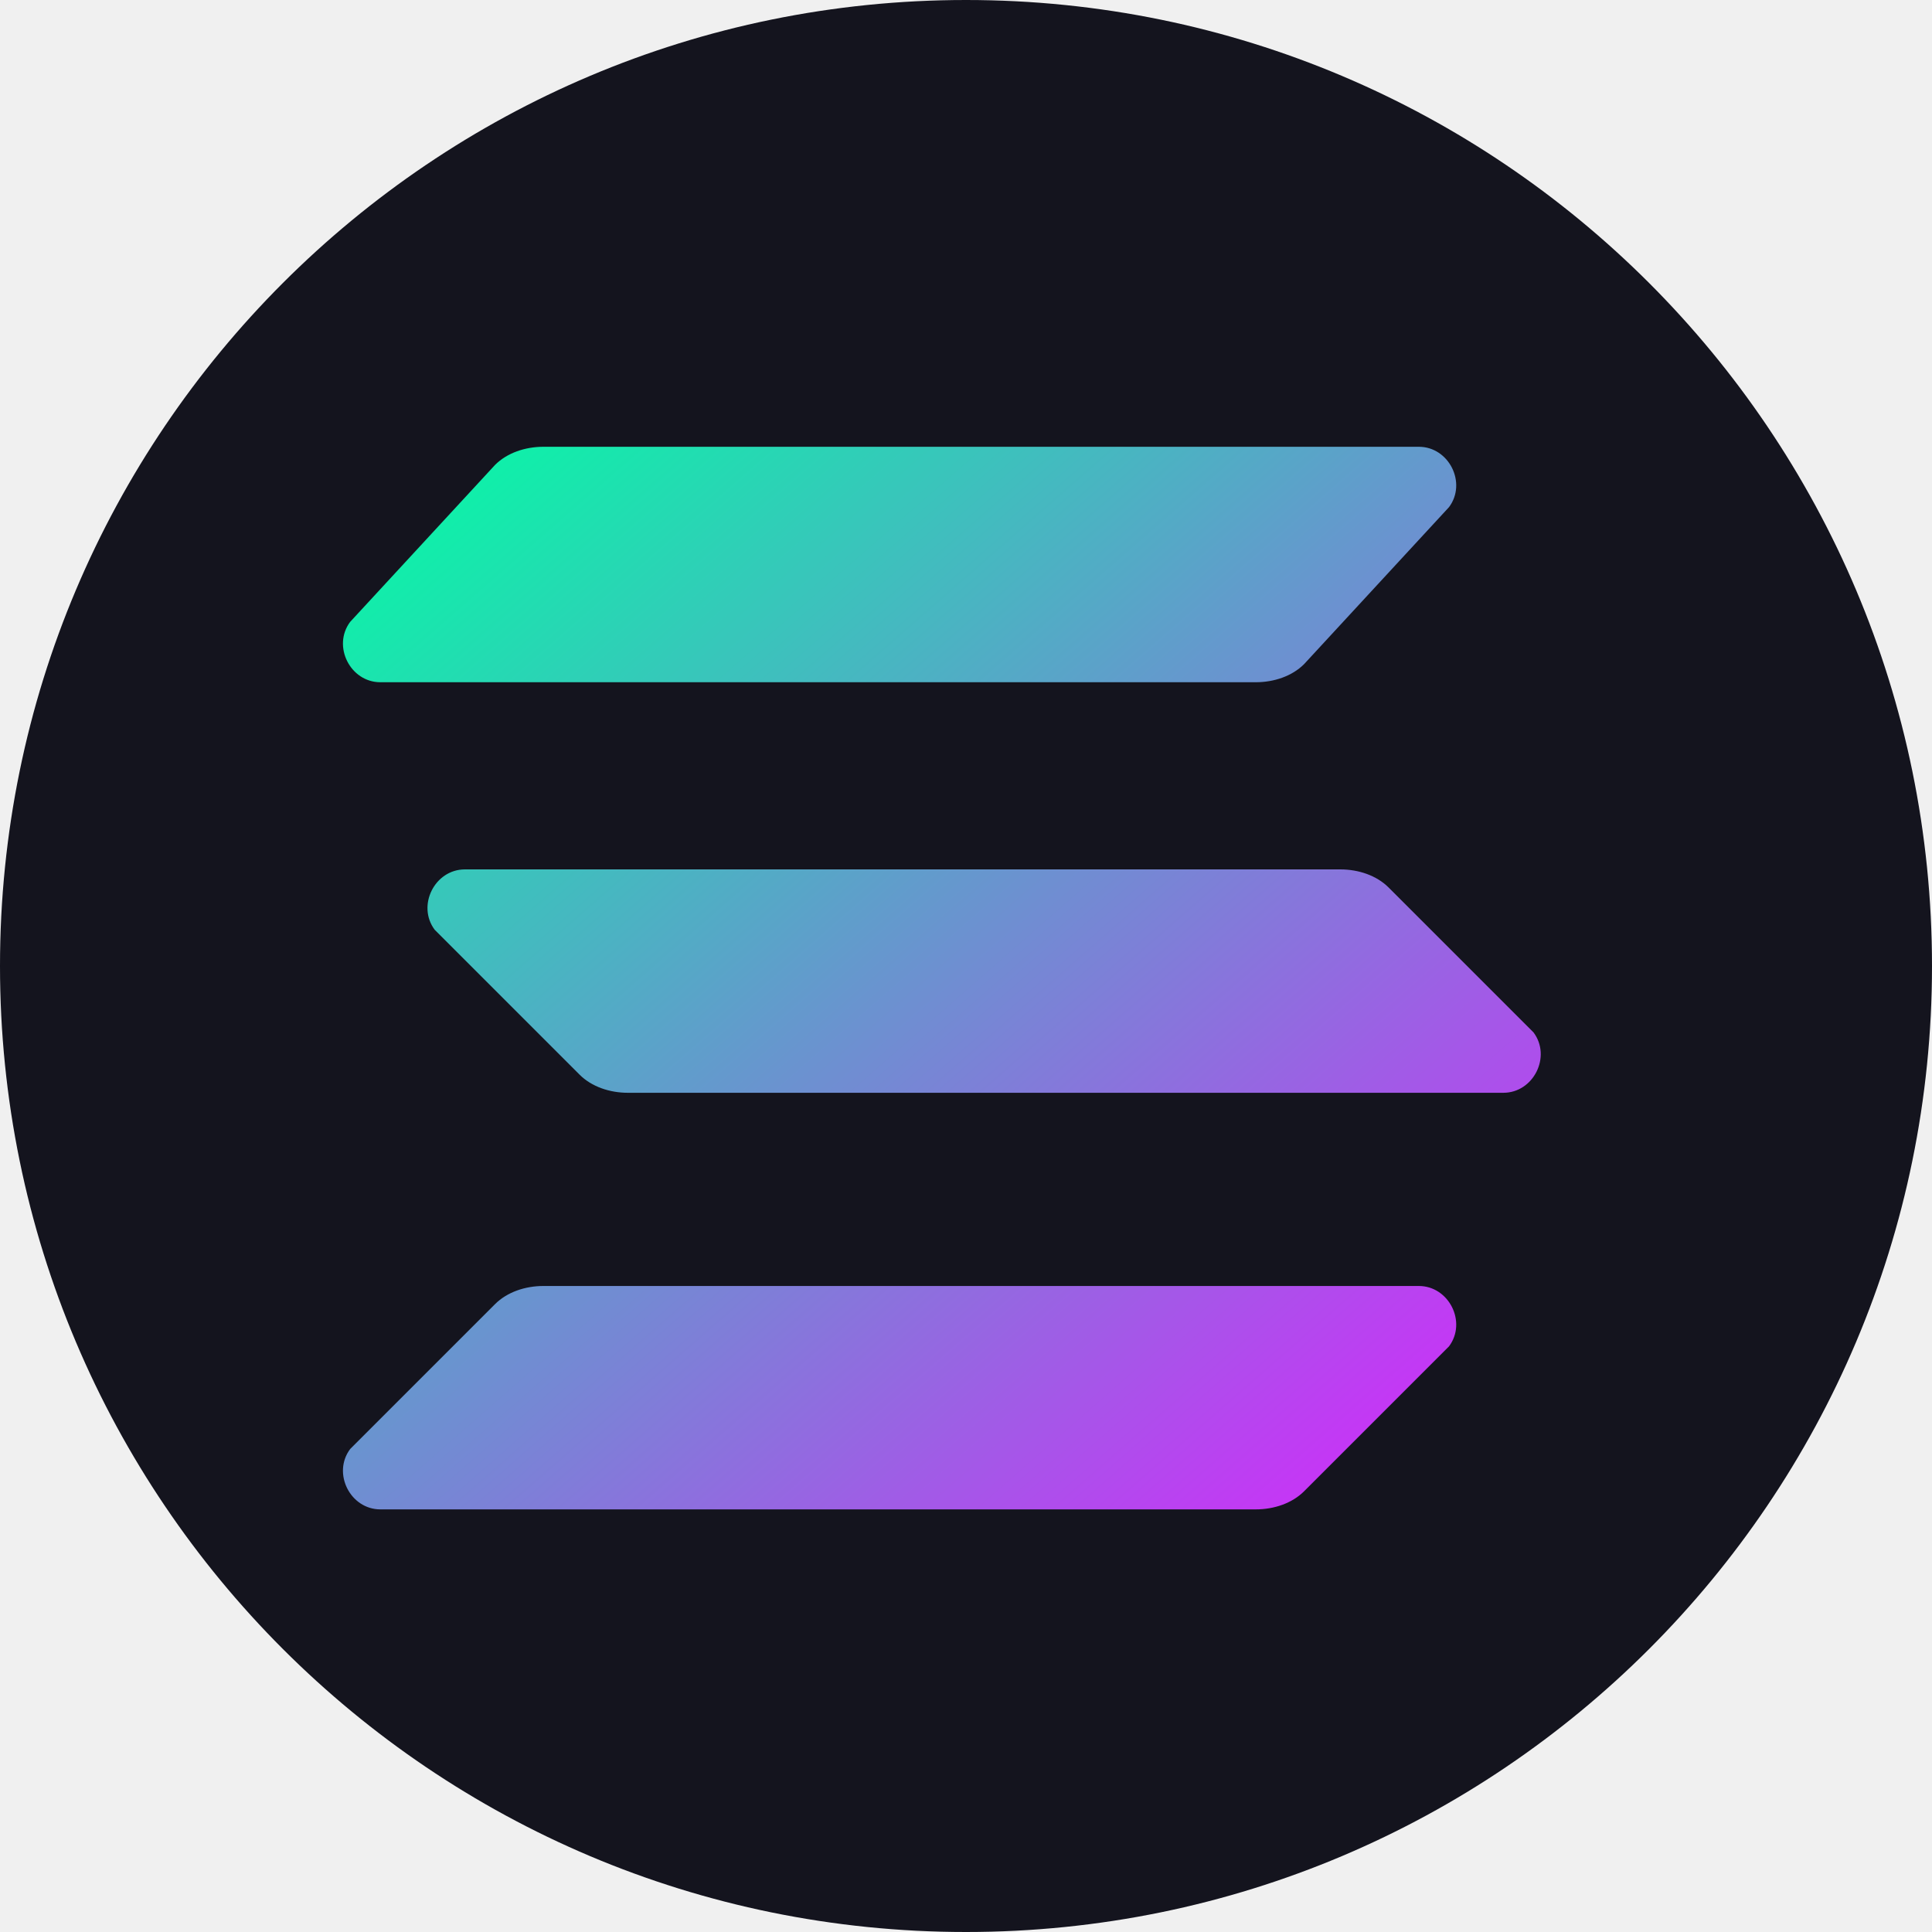
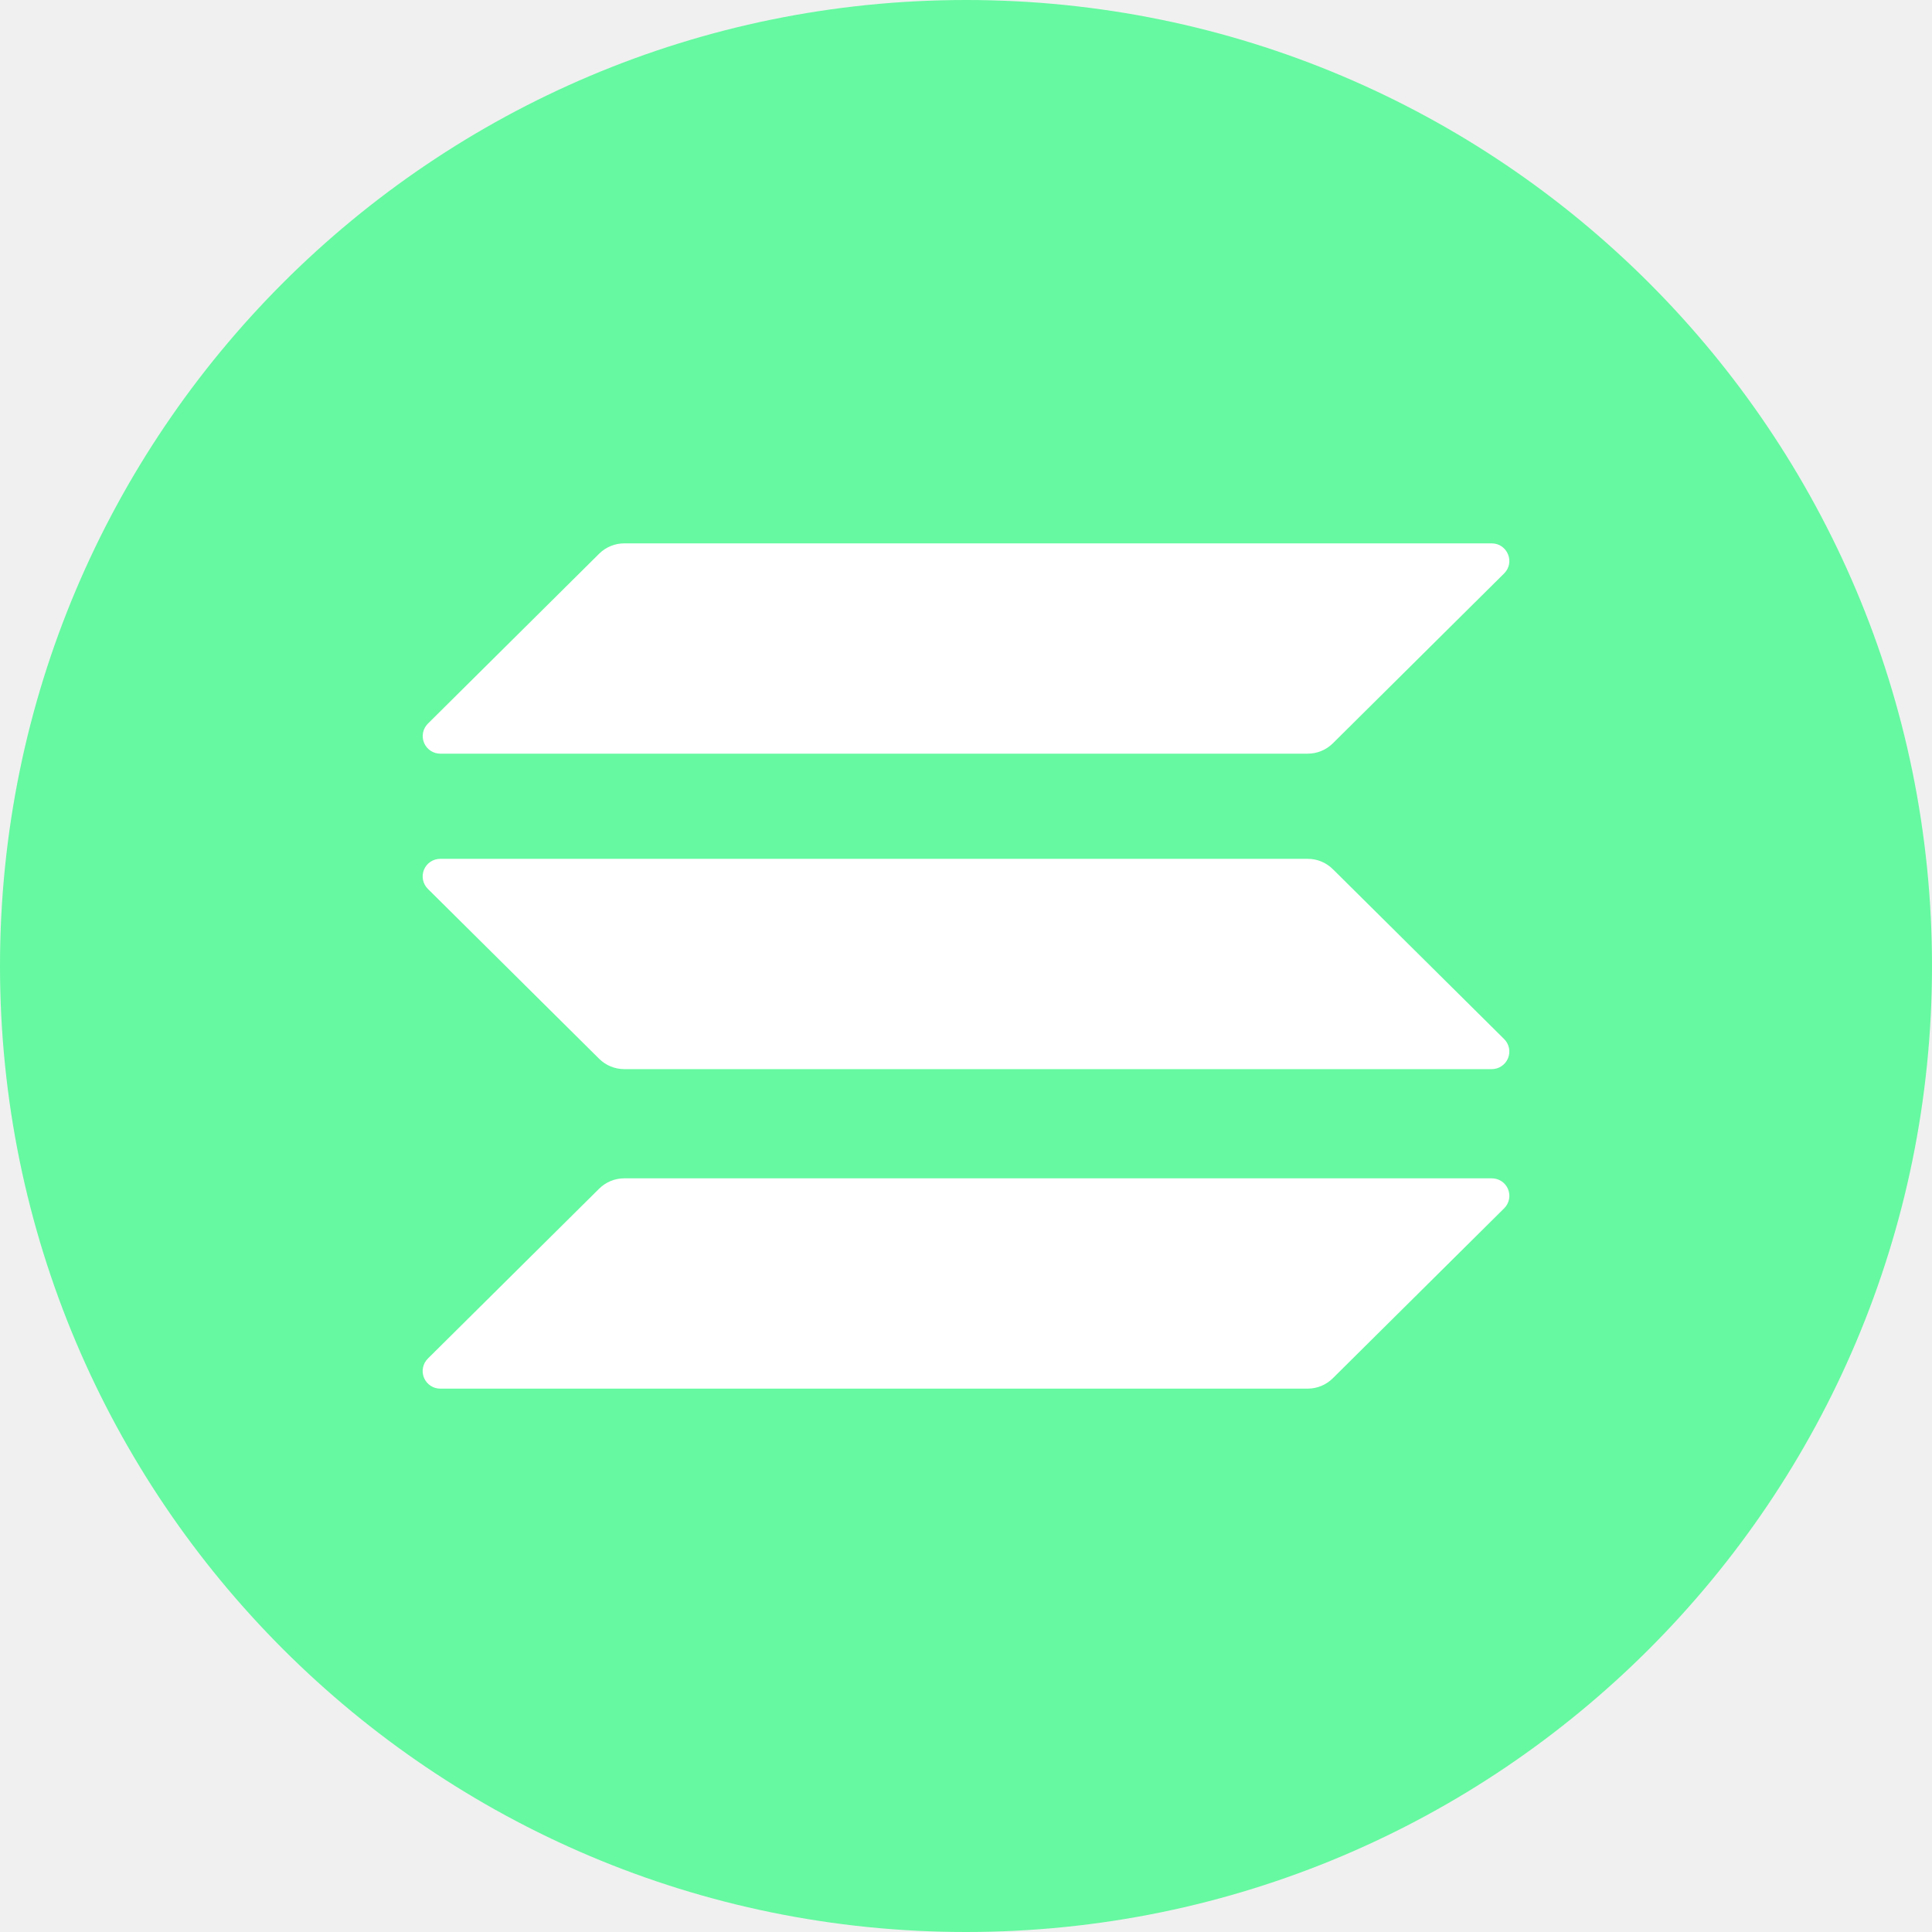
- <svg xmlns="http://www.w3.org/2000/svg" viewBox="0 0 32 32" width="100%" height="100%">
-   <circle cx="16" cy="16" r="16" fill="#14141E" />
-   <defs>
-     <linearGradient id="solGrad" x1="0%" y1="0%" x2="100%" y2="100%">
-       <stop offset="0%" stop-color="#00FFA3" />
-       <stop offset="100%" stop-color="#DC1FFF" />
-     </linearGradient>
-   </defs>
-   <path fill="url(#solGrad)" d="M8.2 21.6c.2-.2.5-.3.8-.3h14.5c.5 0 .8.6.5 1l-2.4 2.4c-.2.2-.5.3-.8.3H6.3c-.5 0-.8-.6-.5-1l2.4-2.4zm14.8-6.9c-.2-.2-.5-.3-.8-.3H7.7c-.5 0-.8.6-.5 1l2.4 2.4c.2.2.5.3.8.3h14.5c.5 0 .8-.6.5-1l-2.4-2.4zm-14.8-7c.2-.2.5-.3.8-.3h14.5c.5 0 .8.6.5 1L21.6 11c-.2.2-.5.3-.8.3H6.3c-.5 0-.8-.6-.5-1l2.4-2.6z" />
+ <svg xmlns="http://www.w3.org/2000/svg" width="32" height="32" viewBox="0 0 32 32">
+   <g fill="none">
+     <circle fill="#66F9A1" cx="16" cy="16" r="16" />
+     <path d="M9.925 19.687a.59.59 0 01.415-.17h14.366a.29.29 0 01.207.497l-2.838 2.815a.59.59 0 01-.415.171H7.294a.291.291 0 01-.207-.498l2.838-2.815zm0-10.517A.59.59 0 0110.34 9h14.366c.261 0 .392.314.207.498l-2.838 2.815a.59.59 0 01-.415.17H7.294a.291.291 0 01-.207-.497L9.925 9.17zm12.15 5.225a.59.59 0 00-.415-.17H7.294a.291.291 0 00-.207.498l2.838 2.815c.11.109.26.17.415.17h14.366a.291.291 0 00.207-.498l-2.838-2.815z" fill="#FFF" />
+   </g>
</svg>
